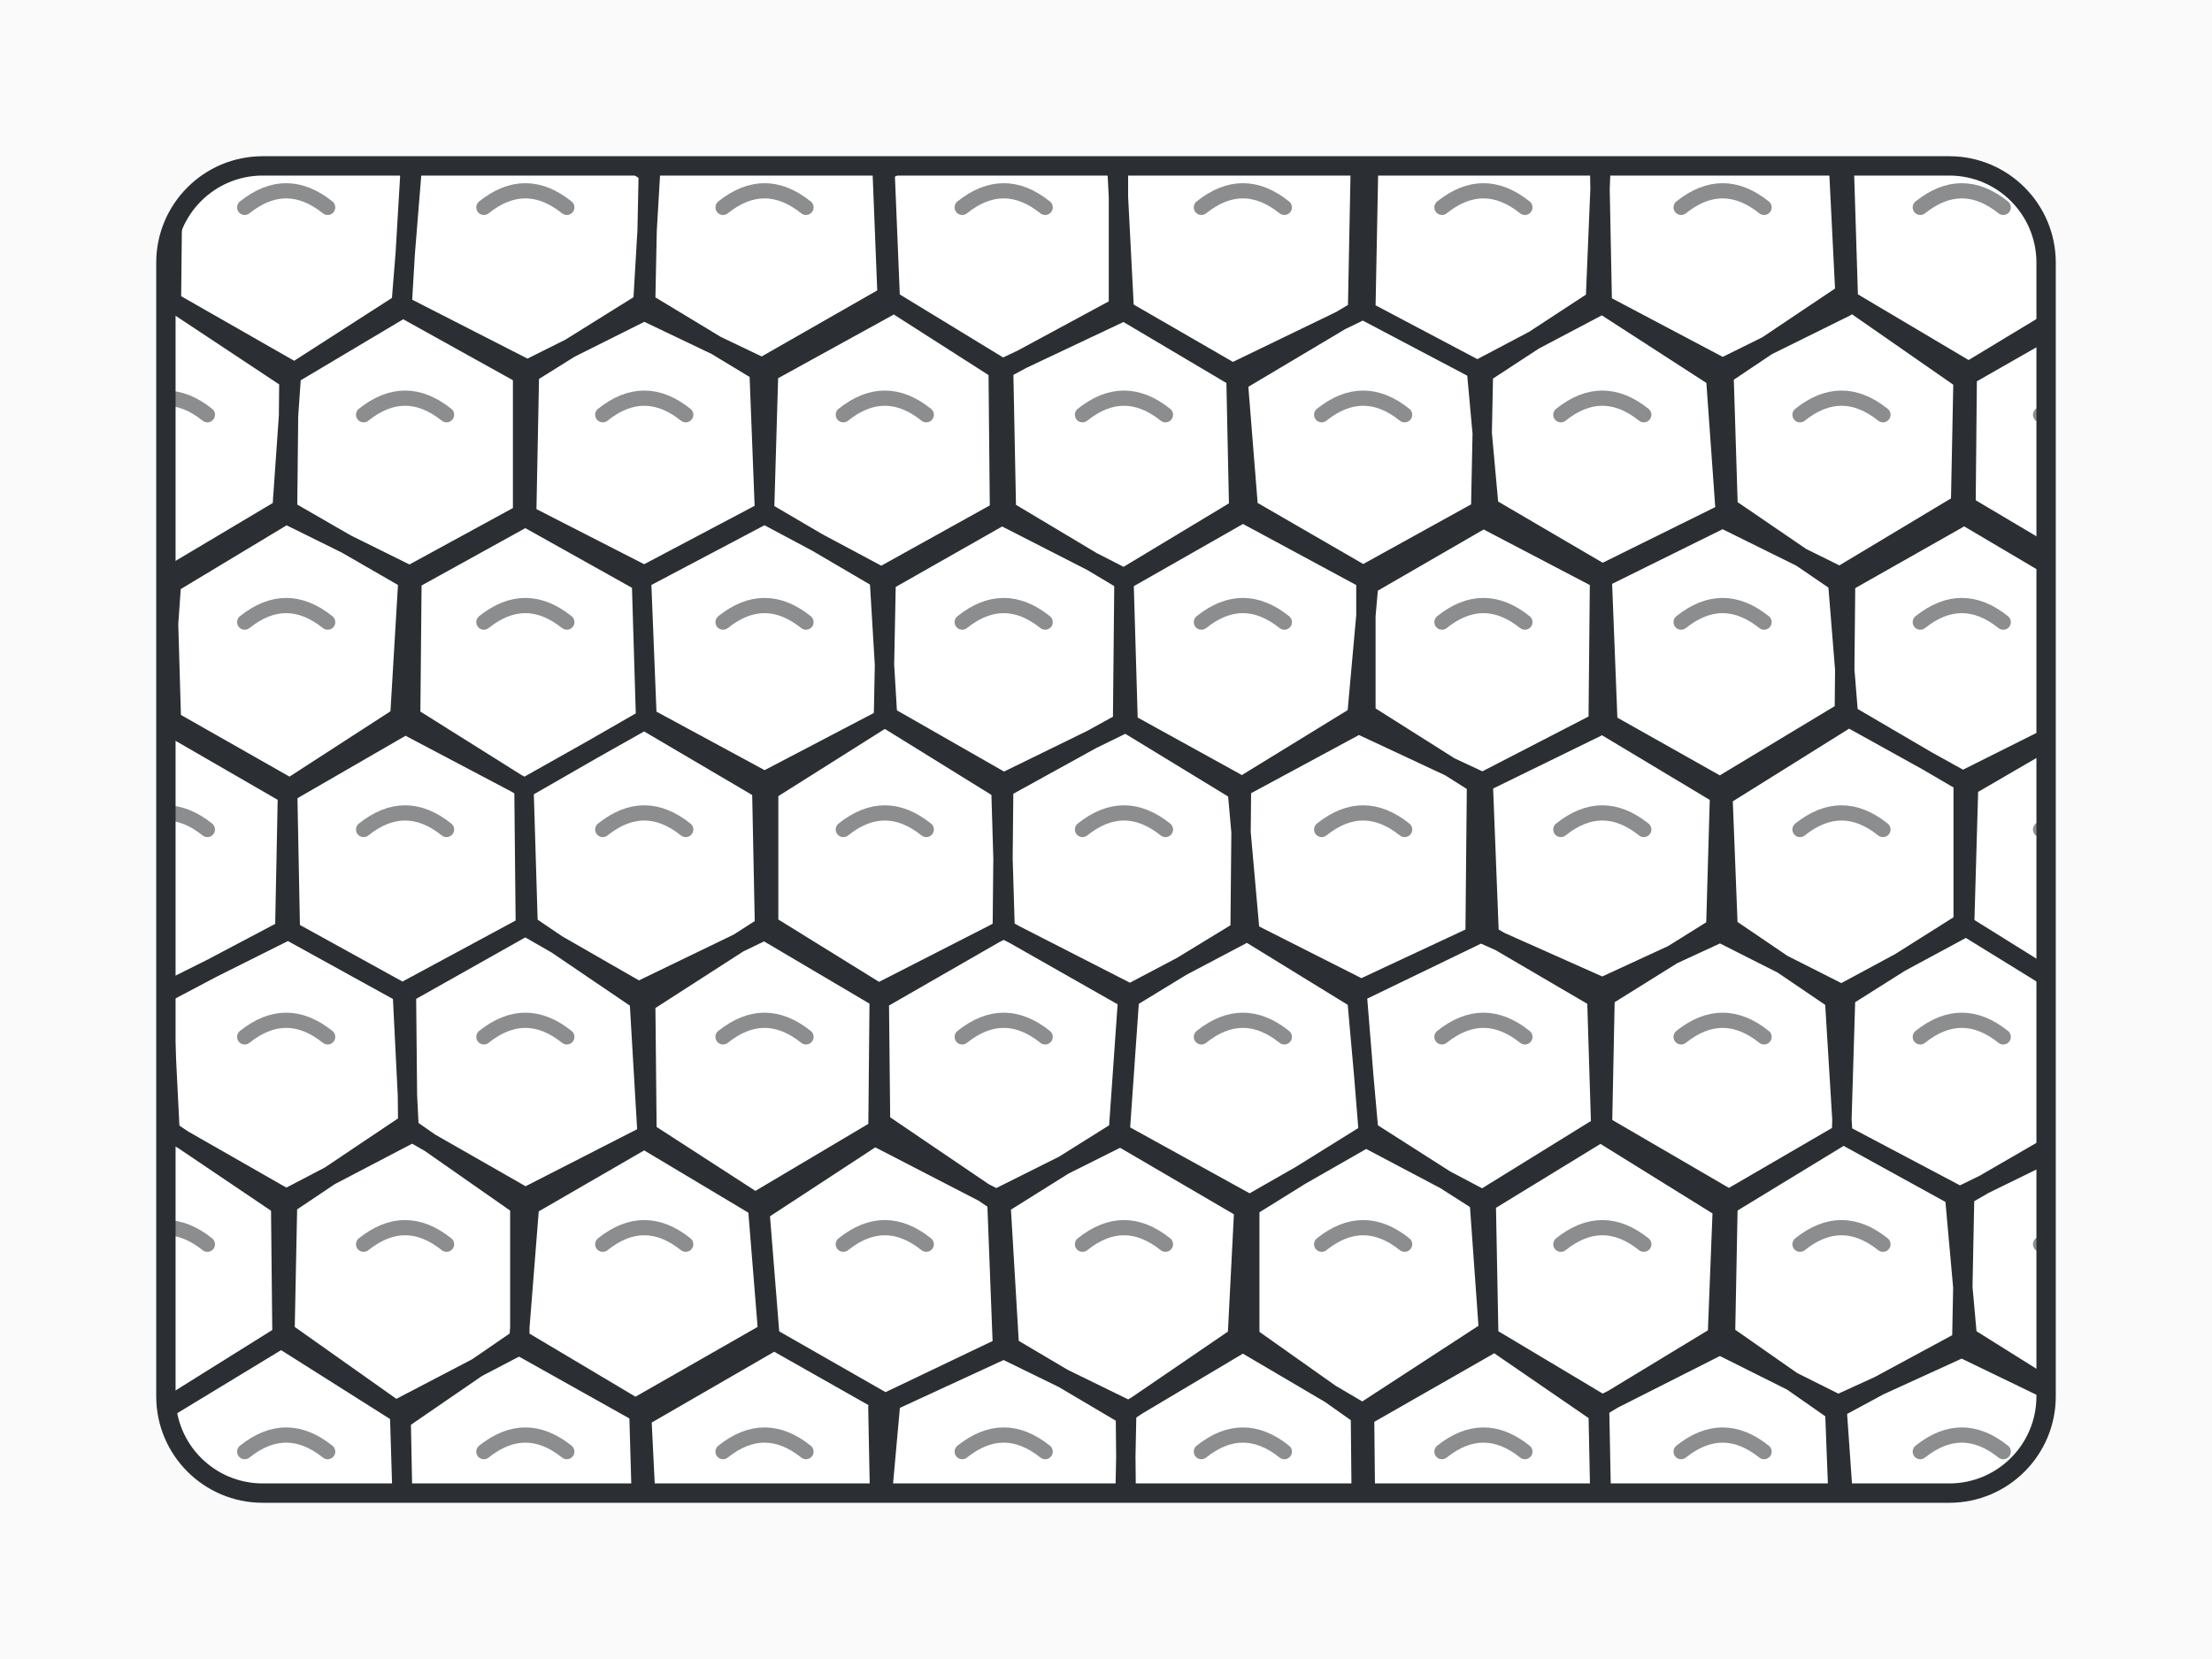
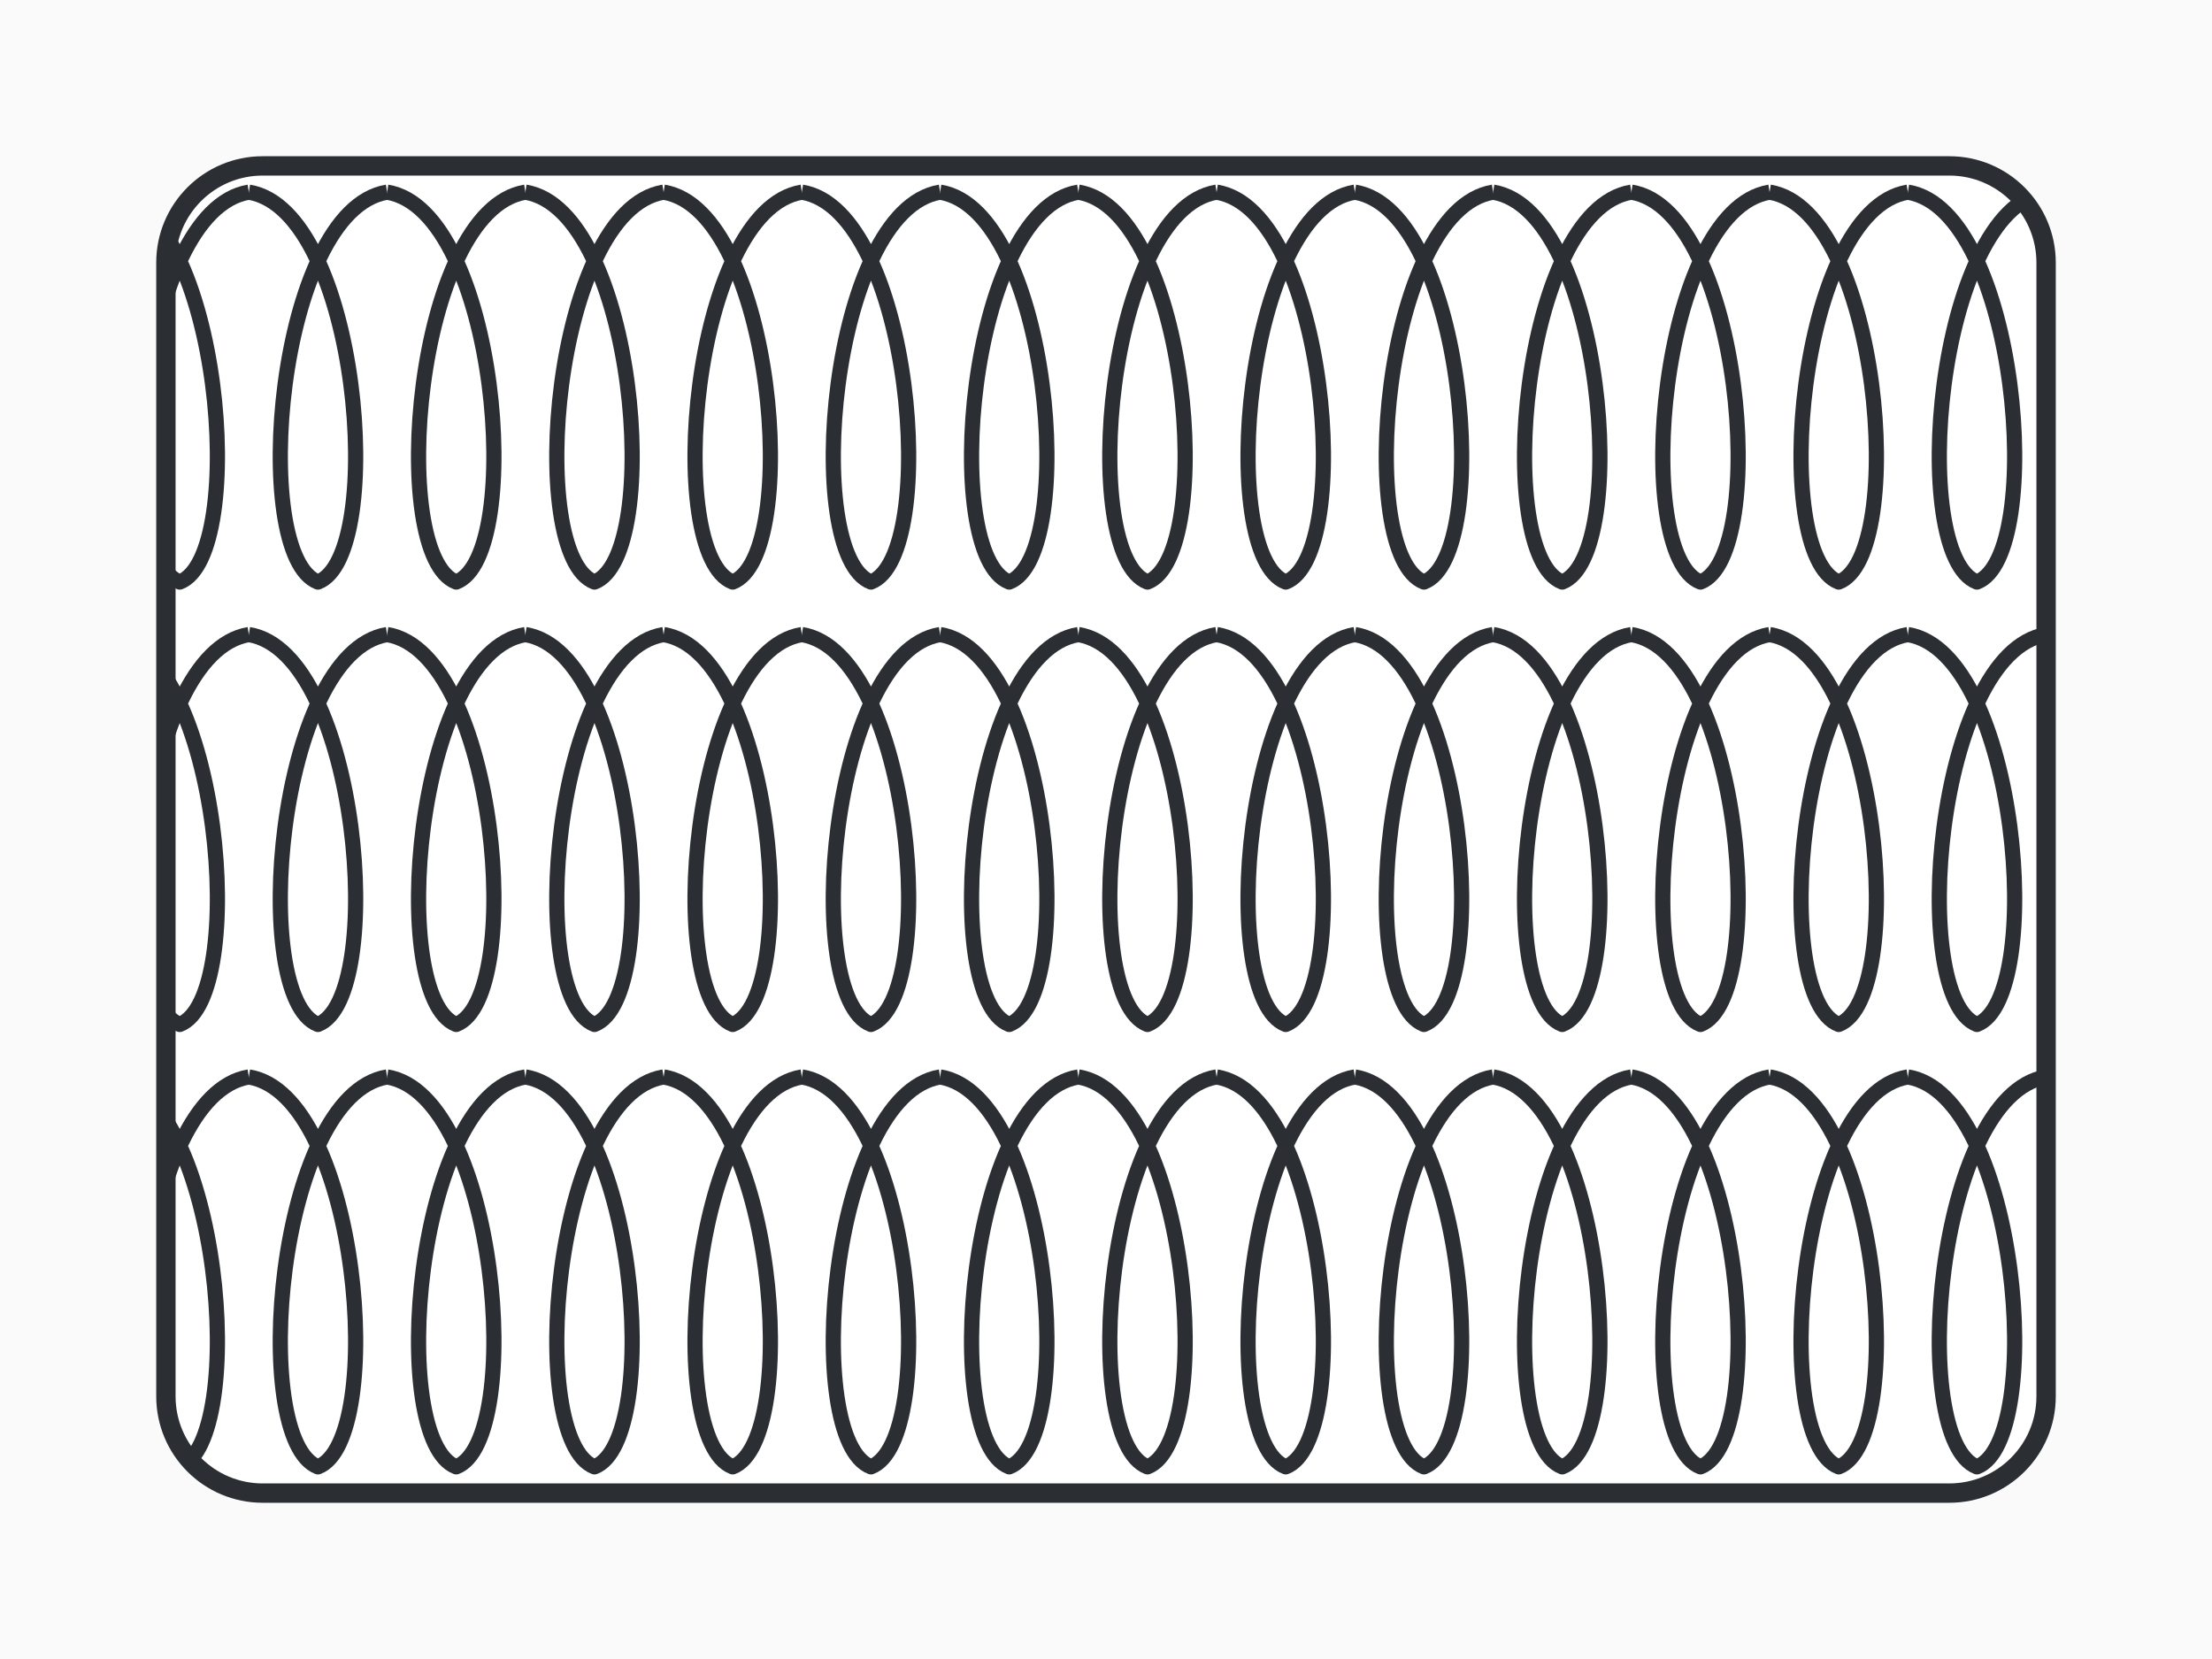
<svg xmlns="http://www.w3.org/2000/svg" viewBox="0 0 160 120" width="160" height="120" role="img" aria-labelledby="t">
  <rect width="160" height="120" fill="#fafafa" />
  <clipPath id="c">
    <rect x="12" y="12" width="136" height="96" rx="7" />
  </clipPath>
  <rect x="12" y="12" width="136" height="96" rx="7" fill="#ffffff" />
-   <g clip-path="url(#c)" stroke="#2b2f33" stroke-linecap="round" stroke-linejoin="round" fill="none">
-     <path d="M3.7 -3.2L3.6 7.1L-5.3 12L-13.6 6.8L-13.6 -2.8L-5.3 -7.5ZM20.3 -2.8L20.6 7L12 11.4L3.2 7.1L3.6 -2.9L12 -8ZM37.6 -2.8L38.2 7.1L29.3 12.1L20.8 6.9L21.1 -2.8L29.3 -7.9ZM54.9 -2.8L55 6.8L46.6 12.3L38.2 6.9L37.7 -3.1L46.6 -8.6ZM72.2 -2.7L72.9 7.2L64 12.4L55.4 6.9L54.8 -3.3L64 -8.2ZM90.2 -3.2L90.2 7.2L81.3 11.6L72.4 7.1L72.2 -3.3L81.3 -7.5ZM107.6 -3.2L107 6.8L98.6 11.7L90.2 6.8L89.7 -3.2L98.6 -8.3ZM124.1 -2.7L124.1 6.7L115.9 12.1L107.2 7L107.6 -2.8L115.9 -7.9ZM142.1 -3.1L141.6 6.8L133.2 12.3L124.5 7.1L124.9 -2.8L133.2 -7.5ZM159.2 -3L159.1 6.9L150.6 12.2L142.2 6.8L142.2 -2.8L150.6 -7.7ZM11.7 12.2L11.5 21.7L3.3 26.9L-5 21.8L-5.6 11.8L3.3 7.5ZM29.7 11.8L29.1 21.9L20.7 27.3L12.4 21.8L12.5 12.3L20.7 6.9ZM47.1 11.7L46.5 21.9L38 27.2L29 22.2L29.8 12.3L38 6.8ZM63.8 12.1L64.2 22.2L55.3 27.1L46.7 21.9L46.9 12.2L55.3 7.2ZM80.8 12.3L81.3 22L72.6 26.7L64.4 21.7L64 12L72.6 7.3ZM99 11.8L98.8 22.1L89.9 27.4L80.9 22.2L80.9 11.8L89.9 7.1ZM115.8 12.1L115.4 21.7L107.3 27L98.2 22.2L98.4 11.9L107.3 6.5ZM133 12.2L133.5 22.2L124.6 26.6L115.9 22L115.7 11.9L124.6 6.6ZM150.6 12L151 22.2L141.9 27.4L133.7 21.7L133.4 12.1L141.9 6.8ZM167.5 12.2L167.5 21.8L159.2 26.7L151 21.8L151.1 12.3L159.2 7.2ZM3.6 26.9L3.4 37L-5.3 42.2L-13.8 36.9L-13.6 27.2L-5.3 21.6ZM21.1 26.8L20.4 36.8L12 41.8L3.1 37.1L3 26.8L12 21.6ZM38.3 26.8L38.1 37L29.3 41.8L20.8 36.9L20.9 27.2L29.3 22.2ZM55.6 26.8L55.3 37L46.6 41.6L37.8 37.1L37.8 26.9L46.6 22.5ZM72.6 27L72.8 37.1L64 42.1L55.3 37L54.9 26.7L64 21.5ZM89.4 27.3L89.6 36.8L81.3 41.8L72.3 37.2L72.2 26.8L81.3 22.5ZM107.3 27L107.1 36.9L98.6 41.6L90.3 36.8L89.5 26.8L98.6 22.4ZM124.1 27.3L124.8 37.1L115.9 41.5L107.7 36.7L106.8 26.8L115.9 22ZM142.3 26.8L142.2 37.2L133.2 42.3L125 36.7L124.7 27.1L133.2 21.4ZM159 27.1L159.5 37.1L150.6 42.3L141.8 37.1L142 27.1L150.6 21.9ZM12.1 41.9L12.4 52.2L3.3 56.6L-5.3 52L-5.6 41.8L3.3 37.1ZM29.8 41.7L29.7 52.2L20.7 57.4L11.7 52.2L12.4 42.2L20.7 37.2ZM46.4 42.1L46.7 52L38 57L28.9 52.2L29.5 42.1L38 37.4ZM64.1 41.9L63.9 52L55.3 56.5L46.8 51.9L46.4 41.9L55.3 37.2ZM81.3 42L81.6 52.2L72.6 56.6L64.2 51.8L63.6 41.8L72.6 36.8ZM98.8 41.9L98.8 52.1L89.9 56.9L81.2 52.1L81.3 42L89.9 37.1ZM115.9 42L116.3 52.2L107.3 56.6L98.1 52.3L99 42.3L107.3 37.5ZM133.5 41.9L133.4 52.1L124.6 57.6L115.6 52.2L115.7 41.9L124.6 37.5ZM151 41.8L150.7 52.1L141.9 56.5L133.7 51.7L132.9 41.8L141.9 36.4ZM168.1 41.9L168 52.1L159.2 56.9L151 51.8L150.7 42.1L159.2 36.9ZM3.1 57.1L3.3 67L-5.3 72.3L-14.2 67.2L-13.6 57.2L-5.3 52ZM20.8 56.9L21 67.2L12 71.7L2.9 67.2L2.9 56.7L12 51.9ZM37.9 57L38 67L29.3 71.9L20.6 67.1L20.8 57.1L29.3 51.6ZM55.1 57.1L55.3 67L46.6 72.6L38.2 66.9L37.9 57L46.6 52.1ZM72.4 57.1L72.7 67.1L64 72.1L55.6 66.9L55.6 57.2L64 51.9ZM89.5 57.2L90.4 67.3L81.3 72.1L72.5 67.1L72.6 57L81.3 52.2ZM107.3 57L107.7 67.2L98.6 71.6L89.7 67.1L89.8 56.9L98.6 51.5ZM124.6 57L125 67.2L115.9 71.4L106.7 67.3L106.8 56.8L115.9 52.1ZM142.4 56.7L142.1 67.1L133.2 71.9L124.1 67.3L124.4 56.9L133.2 51.6ZM159.7 56.7L159 66.9L150.6 72.2L142 66.9L142 57.1L150.6 52.1ZM11.9 72.1L11.7 81.8L3.3 87.3L-5.2 81.9L-5.2 72.1L3.3 66.8ZM29.4 72L29.5 82.1L20.7 86.7L12.3 81.9L11.8 71.9L20.7 67.2ZM46.7 72L46.8 82.1L38 86.6L29.6 81.8L29.1 71.8L38 67ZM63.6 72.2L63.7 81.9L55.3 87.4L46.8 81.9L46.2 71.7L55.3 67.3ZM81.6 71.8L80.9 81.8L72.6 87L63.5 82.3L63.6 71.8L72.6 67.2ZM98.2 72.3L99 82.2L89.9 87.4L81 82.2L81.7 72.2L89.9 67.2ZM115.5 72.2L115.8 81.9L107.3 87.1L99 81.8L98.1 71.7L107.3 67.4ZM132.7 72.3L133.3 82.1L124.6 87.4L115.9 82L116.1 72.1L124.6 66.8ZM150.4 72.1L150.2 81.8L141.9 86.6L133.2 82L133.5 72.1L141.9 66.8ZM168 71.9L168.1 82.1L159.2 87L151 81.8L150.1 71.7L159.2 67.6ZM3.3 87L3 96.8L-5.3 102L-14.2 97.1L-13.7 87.1L-5.3 82.4ZM20.3 87.2L20.4 96.8L12 101.9L3.1 97.1L3.3 87L12 81.6ZM37.6 87.2L37.6 96.8L29.3 102.5L20.6 97L20.8 87.1L29.3 81.4ZM54.8 87.3L55.6 97.2L46.6 102.4L37.5 97.3L38.3 87.2L46.6 82.4ZM72.4 87.1L73 97.2L64 101.5L55.7 96.8L54.9 86.8L64 81.4ZM90 86.9L89.5 96.7L81.3 102.3L72.5 97.1L72.1 86.7L81.3 82.1ZM107.5 86.9L107.7 97.3L98.6 102.5L90.4 96.7L90.4 87.3L98.6 82.2ZM125 86.7L124.8 97.1L115.9 101.6L107.7 96.7L107 86.9L115.9 81.4ZM142.1 86.9L141.9 97L133.2 101.7L124.2 97.2L124.6 87L133.2 82ZM158.8 87.3L159.3 97L150.6 101.9L142.3 96.7L141.4 86.7L150.6 82.2ZM11.9 102L12.4 112.2L3.3 116.4L-5.1 111.8L-5.2 102.1L3.3 97.1ZM28.9 102.2L29.2 111.9L20.7 116.6L12.3 111.8L11.9 101.9L20.7 96.4ZM46.4 102.1L46.9 112.2L38 116.4L29.2 112.1L29 101.8L38 97.1ZM64.4 101.7L63.5 111.7L55.3 116.4L46.5 112.1L46.2 101.7L55.3 96.5ZM81.4 101.9L81.5 112.1L72.6 117.3L63.7 112.1L63.5 101.8L72.6 97.6ZM98.4 102.1L98.5 111.9L89.9 117.1L81.3 112L81.5 102.1L89.9 97.1ZM115.6 102.2L115.8 111.9L107.3 116.5L98.8 111.9L98.7 102.1L107.3 96.5ZM132.9 102.2L133.6 112.2L124.6 117.1L115.9 112L115.7 101.8L124.6 96.4ZM150.8 101.8L150.9 112.2L141.9 117L133.1 112.1L132.7 101.7L141.9 97.5ZM168.2 101.8L167.7 111.9L159.2 117.6L150.9 111.8L150.4 101.9L159.2 96.7Z" fill="none" stroke-width="1.4" />
-     <path d="M-8.3 0q3 -2.4 6 0M9 0q3 -2.4 6 0M26.3 0q3 -2.4 6 0M43.6 0q3 -2.4 6 0M61 0q3 -2.4 6 0M78.3 0q3 -2.4 6 0M95.6 0q3 -2.4 6 0M112.9 0q3 -2.4 6 0M130.2 0q3 -2.4 6 0M147.6 0q3 -2.4 6 0M0.3 15q3 -2.4 6 0M17.7 15q3 -2.4 6 0M35 15q3 -2.4 6 0M52.3 15q3 -2.4 6 0M69.6 15q3 -2.4 6 0M86.9 15q3 -2.4 6 0M104.3 15q3 -2.4 6 0M121.6 15q3 -2.4 6 0M138.9 15q3 -2.4 6 0M156.2 15q3 -2.4 6 0M-8.3 30q3 -2.4 6 0M9 30q3 -2.4 6 0M26.3 30q3 -2.4 6 0M43.6 30q3 -2.4 6 0M61 30q3 -2.4 6 0M78.3 30q3 -2.4 6 0M95.6 30q3 -2.4 6 0M112.9 30q3 -2.4 6 0M130.2 30q3 -2.4 6 0M147.6 30q3 -2.4 6 0M0.3 45q3 -2.4 6 0M17.7 45q3 -2.4 6 0M35 45q3 -2.4 6 0M52.3 45q3 -2.4 6 0M69.6 45q3 -2.4 6 0M86.9 45q3 -2.4 6 0M104.3 45q3 -2.4 6 0M121.6 45q3 -2.4 6 0M138.9 45q3 -2.4 6 0M156.2 45q3 -2.4 6 0M-8.3 60q3 -2.4 6 0M9 60q3 -2.4 6 0M26.3 60q3 -2.4 6 0M43.6 60q3 -2.4 6 0M61 60q3 -2.4 6 0M78.3 60q3 -2.4 6 0M95.6 60q3 -2.4 6 0M112.9 60q3 -2.4 6 0M130.2 60q3 -2.4 6 0M147.6 60q3 -2.4 6 0M0.3 75q3 -2.4 6 0M17.7 75q3 -2.4 6 0M35 75q3 -2.4 6 0M52.3 75q3 -2.4 6 0M69.6 75q3 -2.4 6 0M86.9 75q3 -2.4 6 0M104.3 75q3 -2.4 6 0M121.6 75q3 -2.4 6 0M138.9 75q3 -2.4 6 0M156.2 75q3 -2.4 6 0M-8.3 90q3 -2.4 6 0M9 90q3 -2.4 6 0M26.3 90q3 -2.4 6 0M43.6 90q3 -2.4 6 0M61 90q3 -2.4 6 0M78.3 90q3 -2.4 6 0M95.6 90q3 -2.4 6 0M112.9 90q3 -2.4 6 0M130.2 90q3 -2.4 6 0M147.6 90q3 -2.4 6 0M0.3 105q3 -2.4 6 0M17.7 105q3 -2.4 6 0M35 105q3 -2.4 6 0M52.3 105q3 -2.4 6 0M69.6 105q3 -2.4 6 0M86.9 105q3 -2.4 6 0M104.3 105q3 -2.4 6 0M121.6 105q3 -2.4 6 0M138.9 105q3 -2.4 6 0M156.2 105q3 -2.4 6 0" fill="none" stroke-width="1.1" opacity=".55" />
+   <g clip-path="url(#c)" stroke="#2b2f33" stroke-linecap="butt" stroke-linejoin="round" fill="none">
+     <path d="M8 13.9C16 15.2,18 40.2,13 42.1C8 40.2,10 15.2,18 13.9" fill="none" stroke-width="1.1" />
+     <path d="M18 13.9C26 15.2,28 40.2,23 42.1C18 40.2,20 15.2,28 13.9" fill="none" stroke-width="1.1" />
+     <path d="M28 13.9C36 15.2,38 40.2,33 42.1C28 40.2,30 15.2,38 13.9" fill="none" stroke-width="1.1" />
+     <path d="M38 13.9C46 15.2,48 40.2,43 42.1C38 40.2,40 15.2,48 13.9" fill="none" stroke-width="1.1" />
+     <path d="M48 13.9C56 15.2,58 40.2,53 42.1C48 40.2,50 15.2,58 13.9" fill="none" stroke-width="1.1" />
+     <path d="M58 13.9C66 15.2,68 40.2,63 42.1C58 40.2,60 15.2,68 13.9" fill="none" stroke-width="1.1" />
+     <path d="M68 13.9C76 15.2,78 40.2,73 42.1C68 40.2,70 15.2,78 13.9" fill="none" stroke-width="1.1" />
+     <path d="M78 13.9C86 15.2,88 40.2,83 42.1C78 40.2,80 15.2,88 13.9" fill="none" stroke-width="1.1" />
+     <path d="M88 13.9C96 15.2,98 40.2,93 42.1C88 40.2,90 15.2,98 13.9" fill="none" stroke-width="1.1" />
+     <path d="M98 13.9C106 15.2,108 40.2,103 42.1C98 40.2,100 15.2,108 13.9" fill="none" stroke-width="1.1" />
+     <path d="M108 13.9C116 15.2,118 40.2,113 42.1C108 40.2,110 15.2,118 13.9" fill="none" stroke-width="1.1" />
+     <path d="M118 13.9C126 15.2,128 40.2,123 42.1C118 40.2,120 15.2,128 13.9" fill="none" stroke-width="1.1" />
+     <path d="M128 13.9C136 15.2,138 40.2,133 42.1C128 40.2,130 15.2,138 13.9" fill="none" stroke-width="1.1" />
+     <path d="M138 13.9C146 15.2,148 40.2,143 42.1C138 40.2,140 15.2,148 13.9" fill="none" stroke-width="1.1" />
+     <path d="M148 13.9C156 15.2,158 40.2,153 42.1C148 40.2,150 15.2,158 13.9" fill="none" stroke-width="1.1" />
+     <path d="M8 12L152 12" fill="none" stroke-width="1.1" />
+     <path d="M8 45.9C16 47.2,18 72.2,13 74.1C8 72.2,10 47.2,18 45.9" fill="none" stroke-width="1.1" />
+     <path d="M18 45.9C26 47.2,28 72.2,23 74.1C18 72.2,20 47.2,28 45.9" fill="none" stroke-width="1.1" />
+     <path d="M28 45.9C36 47.2,38 72.2,33 74.1C28 72.2,30 47.2,38 45.9" fill="none" stroke-width="1.1" />
+     <path d="M38 45.9C46 47.2,48 72.2,43 74.1C38 72.2,40 47.2,48 45.9" fill="none" stroke-width="1.1" />
+     <path d="M48 45.9C56 47.2,58 72.2,53 74.1C48 72.2,50 47.2,58 45.9" fill="none" stroke-width="1.1" />
+     <path d="M58 45.9C66 47.2,68 72.2,63 74.1C58 72.2,60 47.2,68 45.9" fill="none" stroke-width="1.1" />
+     <path d="M68 45.9C76 47.2,78 72.2,73 74.1C68 72.2,70 47.2,78 45.9" fill="none" stroke-width="1.1" />
+     <path d="M78 45.9C86 47.2,88 72.2,83 74.1C78 72.2,80 47.2,88 45.9" fill="none" stroke-width="1.1" />
+     <path d="M88 45.9C96 47.2,98 72.2,93 74.1C88 72.2,90 47.2,98 45.9" fill="none" stroke-width="1.1" />
+     <path d="M98 45.9C106 47.2,108 72.2,103 74.1C98 72.2,100 47.2,108 45.9" fill="none" stroke-width="1.1" />
+     <path d="M108 45.9C116 47.2,118 72.2,113 74.1C108 72.2,110 47.2,118 45.9" fill="none" stroke-width="1.1" />
+     <path d="M118 45.9C126 47.2,128 72.2,123 74.1C118 72.2,120 47.2,128 45.9" fill="none" stroke-width="1.1" />
+     <path d="M128 45.9C136 47.2,138 72.2,133 74.1C128 72.2,130 47.2,138 45.9" fill="none" stroke-width="1.1" />
+     <path d="M138 45.9C146 47.2,148 72.2,143 74.1C138 72.2,140 47.2,148 45.9" fill="none" stroke-width="1.1" />
+     <path d="M148 45.9C156 47.2,158 72.2,153 74.1C148 72.2,150 47.2,158 45.9" fill="none" stroke-width="1.1" />
+     <path d="M8 77.9C16 79.2,18 104.2,13 106.1C8 104.2,10 79.2,18 77.9" fill="none" stroke-width="1.1" />
+     <path d="M18 77.9C26 79.2,28 104.2,23 106.1C18 104.2,20 79.2,28 77.9" fill="none" stroke-width="1.1" />
+     <path d="M28 77.9C36 79.2,38 104.2,33 106.1C28 104.2,30 79.2,38 77.9" fill="none" stroke-width="1.1" />
+     <path d="M38 77.9C46 79.2,48 104.2,43 106.1C38 104.2,40 79.2,48 77.9" fill="none" stroke-width="1.1" />
+     <path d="M48 77.9C56 79.2,58 104.2,53 106.1C48 104.2,50 79.2,58 77.9" fill="none" stroke-width="1.1" />
+     <path d="M58 77.9C66 79.2,68 104.2,63 106.1C58 104.2,60 79.2,68 77.9" fill="none" stroke-width="1.1" />
+     <path d="M68 77.9C76 79.2,78 104.2,73 106.1C68 104.2,70 79.2,78 77.9" fill="none" stroke-width="1.1" />
+     <path d="M78 77.9C86 79.2,88 104.2,83 106.1C78 104.2,80 79.2,88 77.9" fill="none" stroke-width="1.1" />
+     <path d="M88 77.9C96 79.2,98 104.2,93 106.1C88 104.2,90 79.2,98 77.9" fill="none" stroke-width="1.1" />
+     <path d="M98 77.9C106 79.2,108 104.2,103 106.1C98 104.2,100 79.2,108 77.9" fill="none" stroke-width="1.1" />
+     <path d="M108 77.9C116 79.2,118 104.2,113 106.1C108 104.2,110 79.2,118 77.9" fill="none" stroke-width="1.1" />
+     <path d="M118 77.9C126 79.2,128 104.2,123 106.1C118 104.2,120 79.2,128 77.9" fill="none" stroke-width="1.1" />
+     <path d="M128 77.9C136 79.2,138 104.2,133 106.1C128 104.2,130 79.2,138 77.9" fill="none" stroke-width="1.1" />
+     <path d="M138 77.9C146 79.2,148 104.2,143 106.1C138 104.2,140 79.2,148 77.9" fill="none" stroke-width="1.1" />
+     <path d="M148 77.9C156 79.2,158 104.2,153 106.1C148 104.2,150 79.2,158 77.9" fill="none" stroke-width="1.1" />
  </g>
  <rect x="12" y="12" width="136" height="96" rx="7" fill="none" stroke="#2b2f33" stroke-width="1.4" />
</svg>
